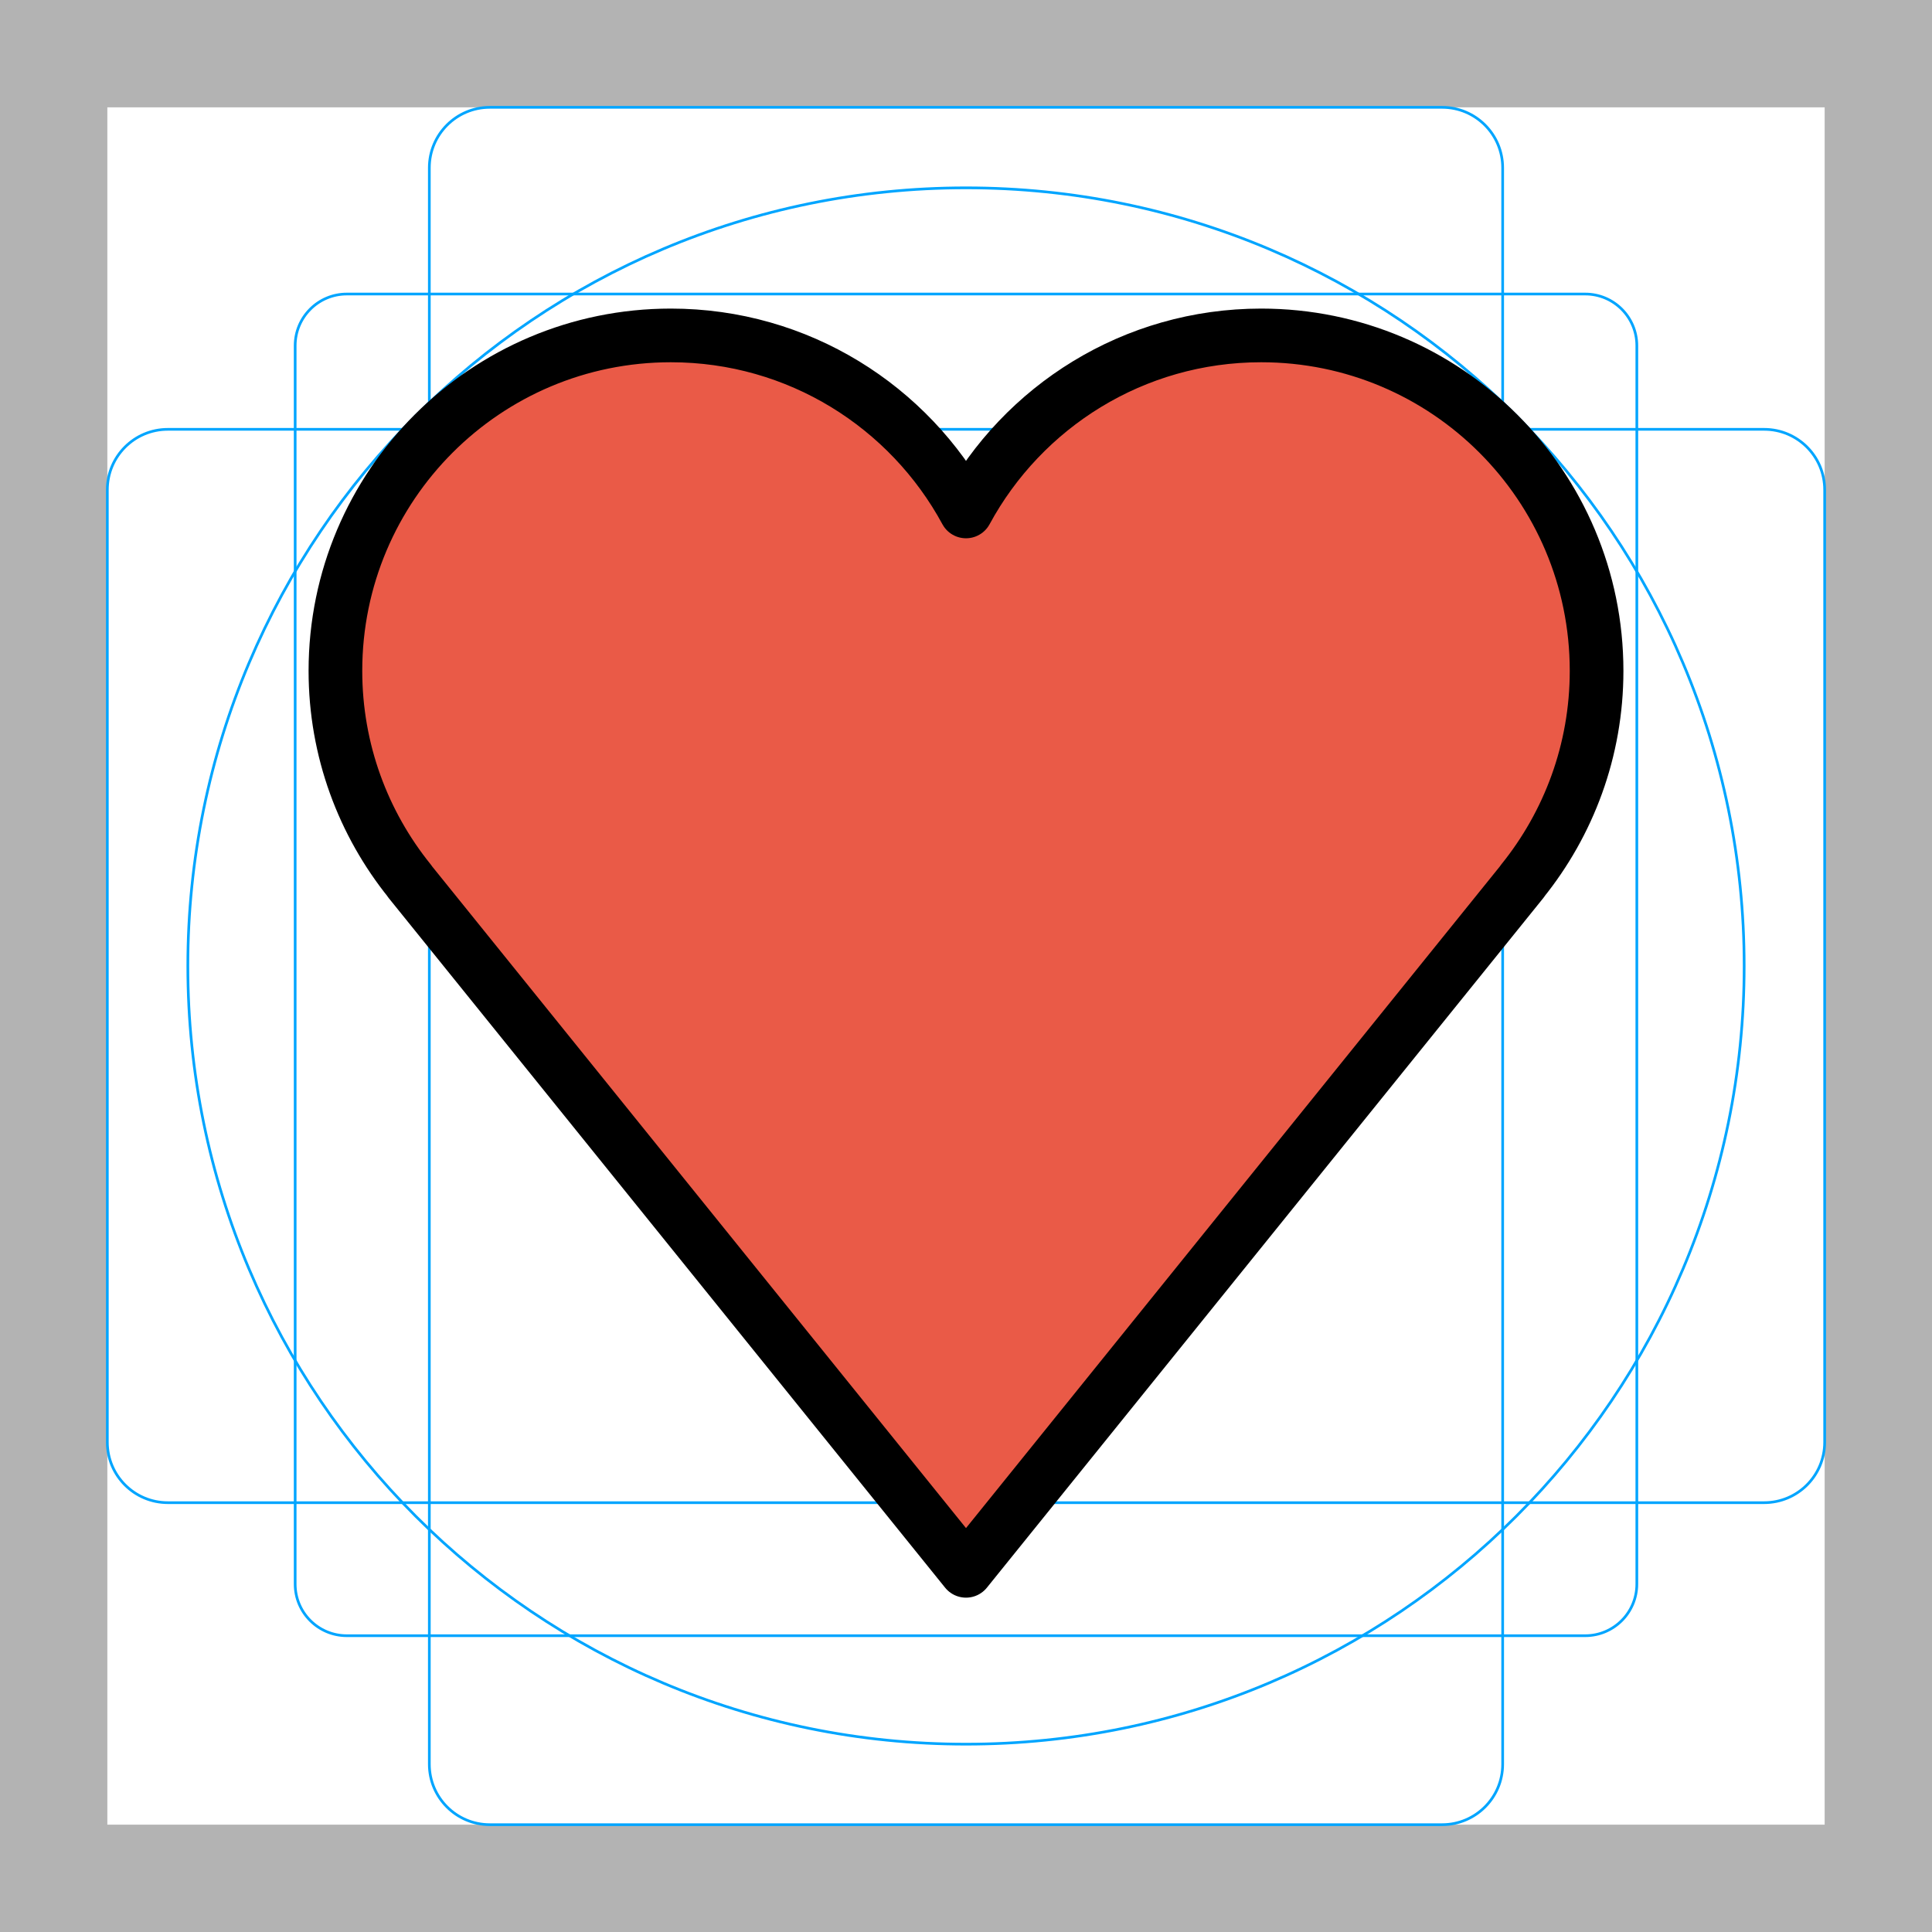
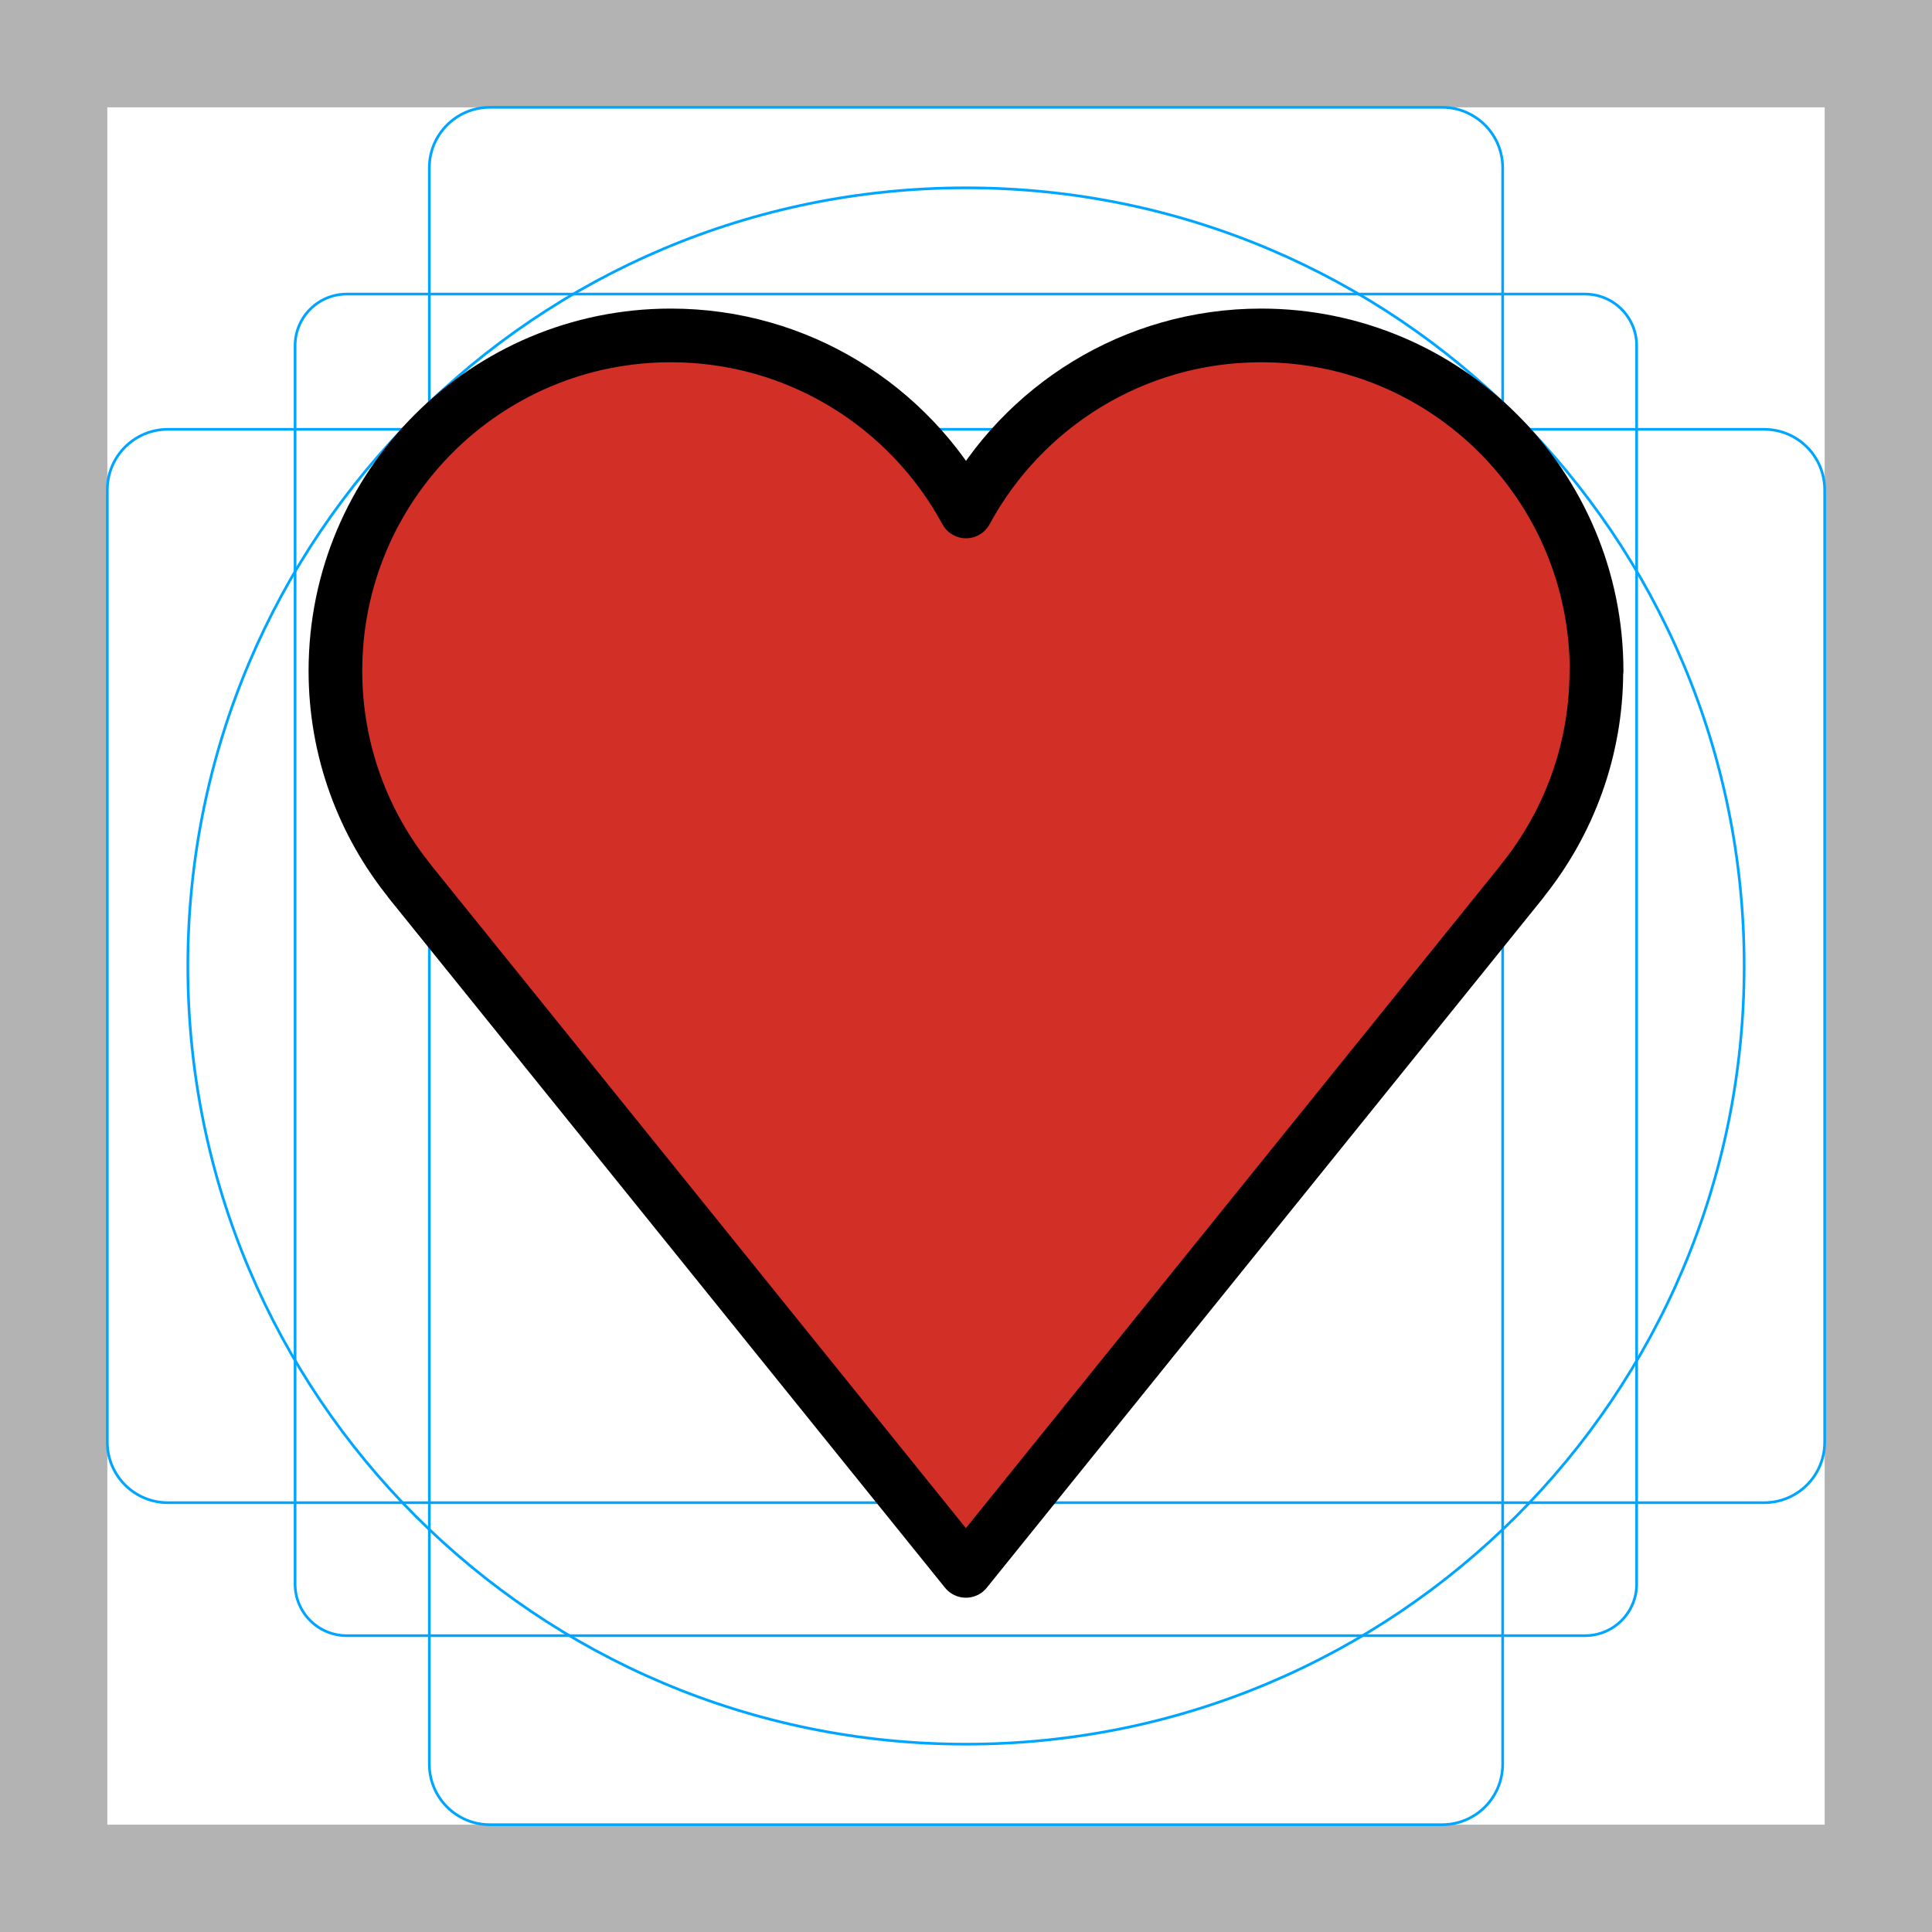
- <svg xmlns="http://www.w3.org/2000/svg" id="emoji" viewBox="0 0 72 72">
+ <svg xmlns="http://www.w3.org/2000/svg" id="emoji" version="1.1" viewBox="0 0 72 72">
  <g id="grid">
-     <path fill="#B3B3B3" d="M68,4v64H4V4H68 M72,0H0v72h72V0z" />
-     <path fill="none" stroke="#00A5FF" stroke-miterlimit="10" stroke-width="0.1" d="M12.923,10.958h46.154 c1.062,0,1.923,0.861,1.923,1.923v0v46.154c0,1.062-0.861,1.923-1.923,1.923H12.923 c-1.062,0-1.923-0.861-1.923-1.923l0,0V12.881C11,11.819,11.861,10.958,12.923,10.958L12.923,10.958z" />
-     <path fill="none" stroke="#00A5FF" stroke-miterlimit="10" stroke-width="0.1" d="M18.254,4h35.493C54.991,4,56,5.009,56,6.254 v59.493C56,66.991,54.991,68,53.746,68H18.254C17.009,68,16,66.991,16,65.746V6.254C16,5.009,17.009,4,18.254,4z" />
-     <path fill="none" stroke="#00A5FF" stroke-miterlimit="10" stroke-width="0.1" d="M68,18.254v35.493 C68,54.991,66.991,56,65.746,56H6.254C5.009,56,4,54.991,4,53.746V18.254C4,17.009,5.009,16,6.254,16h59.493 C66.991,16,68,17.009,68,18.254z" />
-     <circle cx="36" cy="36" r="29" fill="none" stroke="#00A5FF" stroke-miterlimit="10" stroke-width="0.1" />
+     <path d="M68,4v64H4V4H68 M72,0H0v72h72V0z" fill="#B3B3B3" />
+     <path d="m12.92 10.96h46.15c1.062 0 1.923 0.861 1.923 1.923v46.15c0 1.062-0.861 1.923-1.923 1.923h-46.15c-1.062 0-1.923-0.861-1.923-1.923v-46.15c0-1.062 0.861-1.923 1.923-1.923z" fill="none" stroke="#00A5FF" stroke-miterlimit="10" stroke-width=".1" />
+     <path d="M18.254,4h35.493C54.991,4,56,5.009,56,6.254 v59.493C56,66.991,54.991,68,53.746,68H18.254C17.009,68,16,66.991,16,65.746V6.254C16,5.009,17.009,4,18.254,4z" fill="none" stroke="#00A5FF" stroke-miterlimit="10" stroke-width=".1" />
+     <path d="M68,18.254v35.493 C68,54.991,66.991,56,65.746,56H6.254C5.009,56,4,54.991,4,53.746V18.254C4,17.009,5.009,16,6.254,16h59.493 C66.991,16,68,17.009,68,18.254z" fill="none" stroke="#00A5FF" stroke-miterlimit="10" stroke-width=".1" />
+     <circle cx="36" cy="36" r="29" fill="none" stroke="#00A5FF" stroke-miterlimit="10" stroke-width=".1" />
  </g>
  <g id="color">
-     <path fill="#EA5A47" d="M59.5,25c0-6.904-5.596-12.5-12.5-12.5c-4.753,0-8.886,2.654-11,6.56 C33.886,15.154,29.753,12.5,25,12.5c-6.904,0-12.5,5.596-12.5,12.5c0,2.97,1.04,5.694,2.77,7.839l-0.004,0.003 L36,58.54l20.734-25.698l-0.004-0.003C58.46,30.694,59.5,27.97,59.5,25z" />
+     <path d="m59.5 25c0-6.904-5.596-12.5-12.5-12.5-4.753 0-8.886 2.654-11 6.56-2.114-3.906-6.247-6.56-11-6.56-6.904 0-12.5 5.596-12.5 12.5 0 2.97 1.04 5.694 2.77 7.839l-0.004 0.003 20.73 25.7 20.73-25.7-0.004-0.003c1.73-2.145 2.77-4.869 2.77-7.839z" fill="#d22f27" />
  </g>
-   <g id="hair" />
-   <g id="skin" />
-   <g id="skin-shadow" />
  <g id="line">
-     <path fill="none" stroke="#000000" stroke-linejoin="round" stroke-miterlimit="10" stroke-width="2" d="M59.5,25 c0-6.904-5.596-12.5-12.5-12.5c-4.753,0-8.886,2.654-11,6.56C33.886,15.154,29.753,12.5,25,12.5 c-6.904,0-12.5,5.596-12.5,12.5c0,2.97,1.04,5.694,2.77,7.839l-0.004,0.003L36,58.54l20.734-25.698l-0.004-0.003 C58.46,30.694,59.5,27.97,59.5,25z" />
+     <path d="m59.5 25c0-6.904-5.596-12.5-12.5-12.5-4.753 0-8.886 2.654-11 6.56-2.114-3.906-6.247-6.56-11-6.56-6.904 0-12.5 5.596-12.5 12.5 0 2.97 1.04 5.694 2.77 7.839l-0.004 0.003 20.73 25.7 20.73-25.7-0.004-0.003c1.73-2.145 2.77-4.869 2.77-7.839z" fill="none" stroke="#000" stroke-linejoin="round" stroke-miterlimit="10" stroke-width="2" />
  </g>
</svg>
